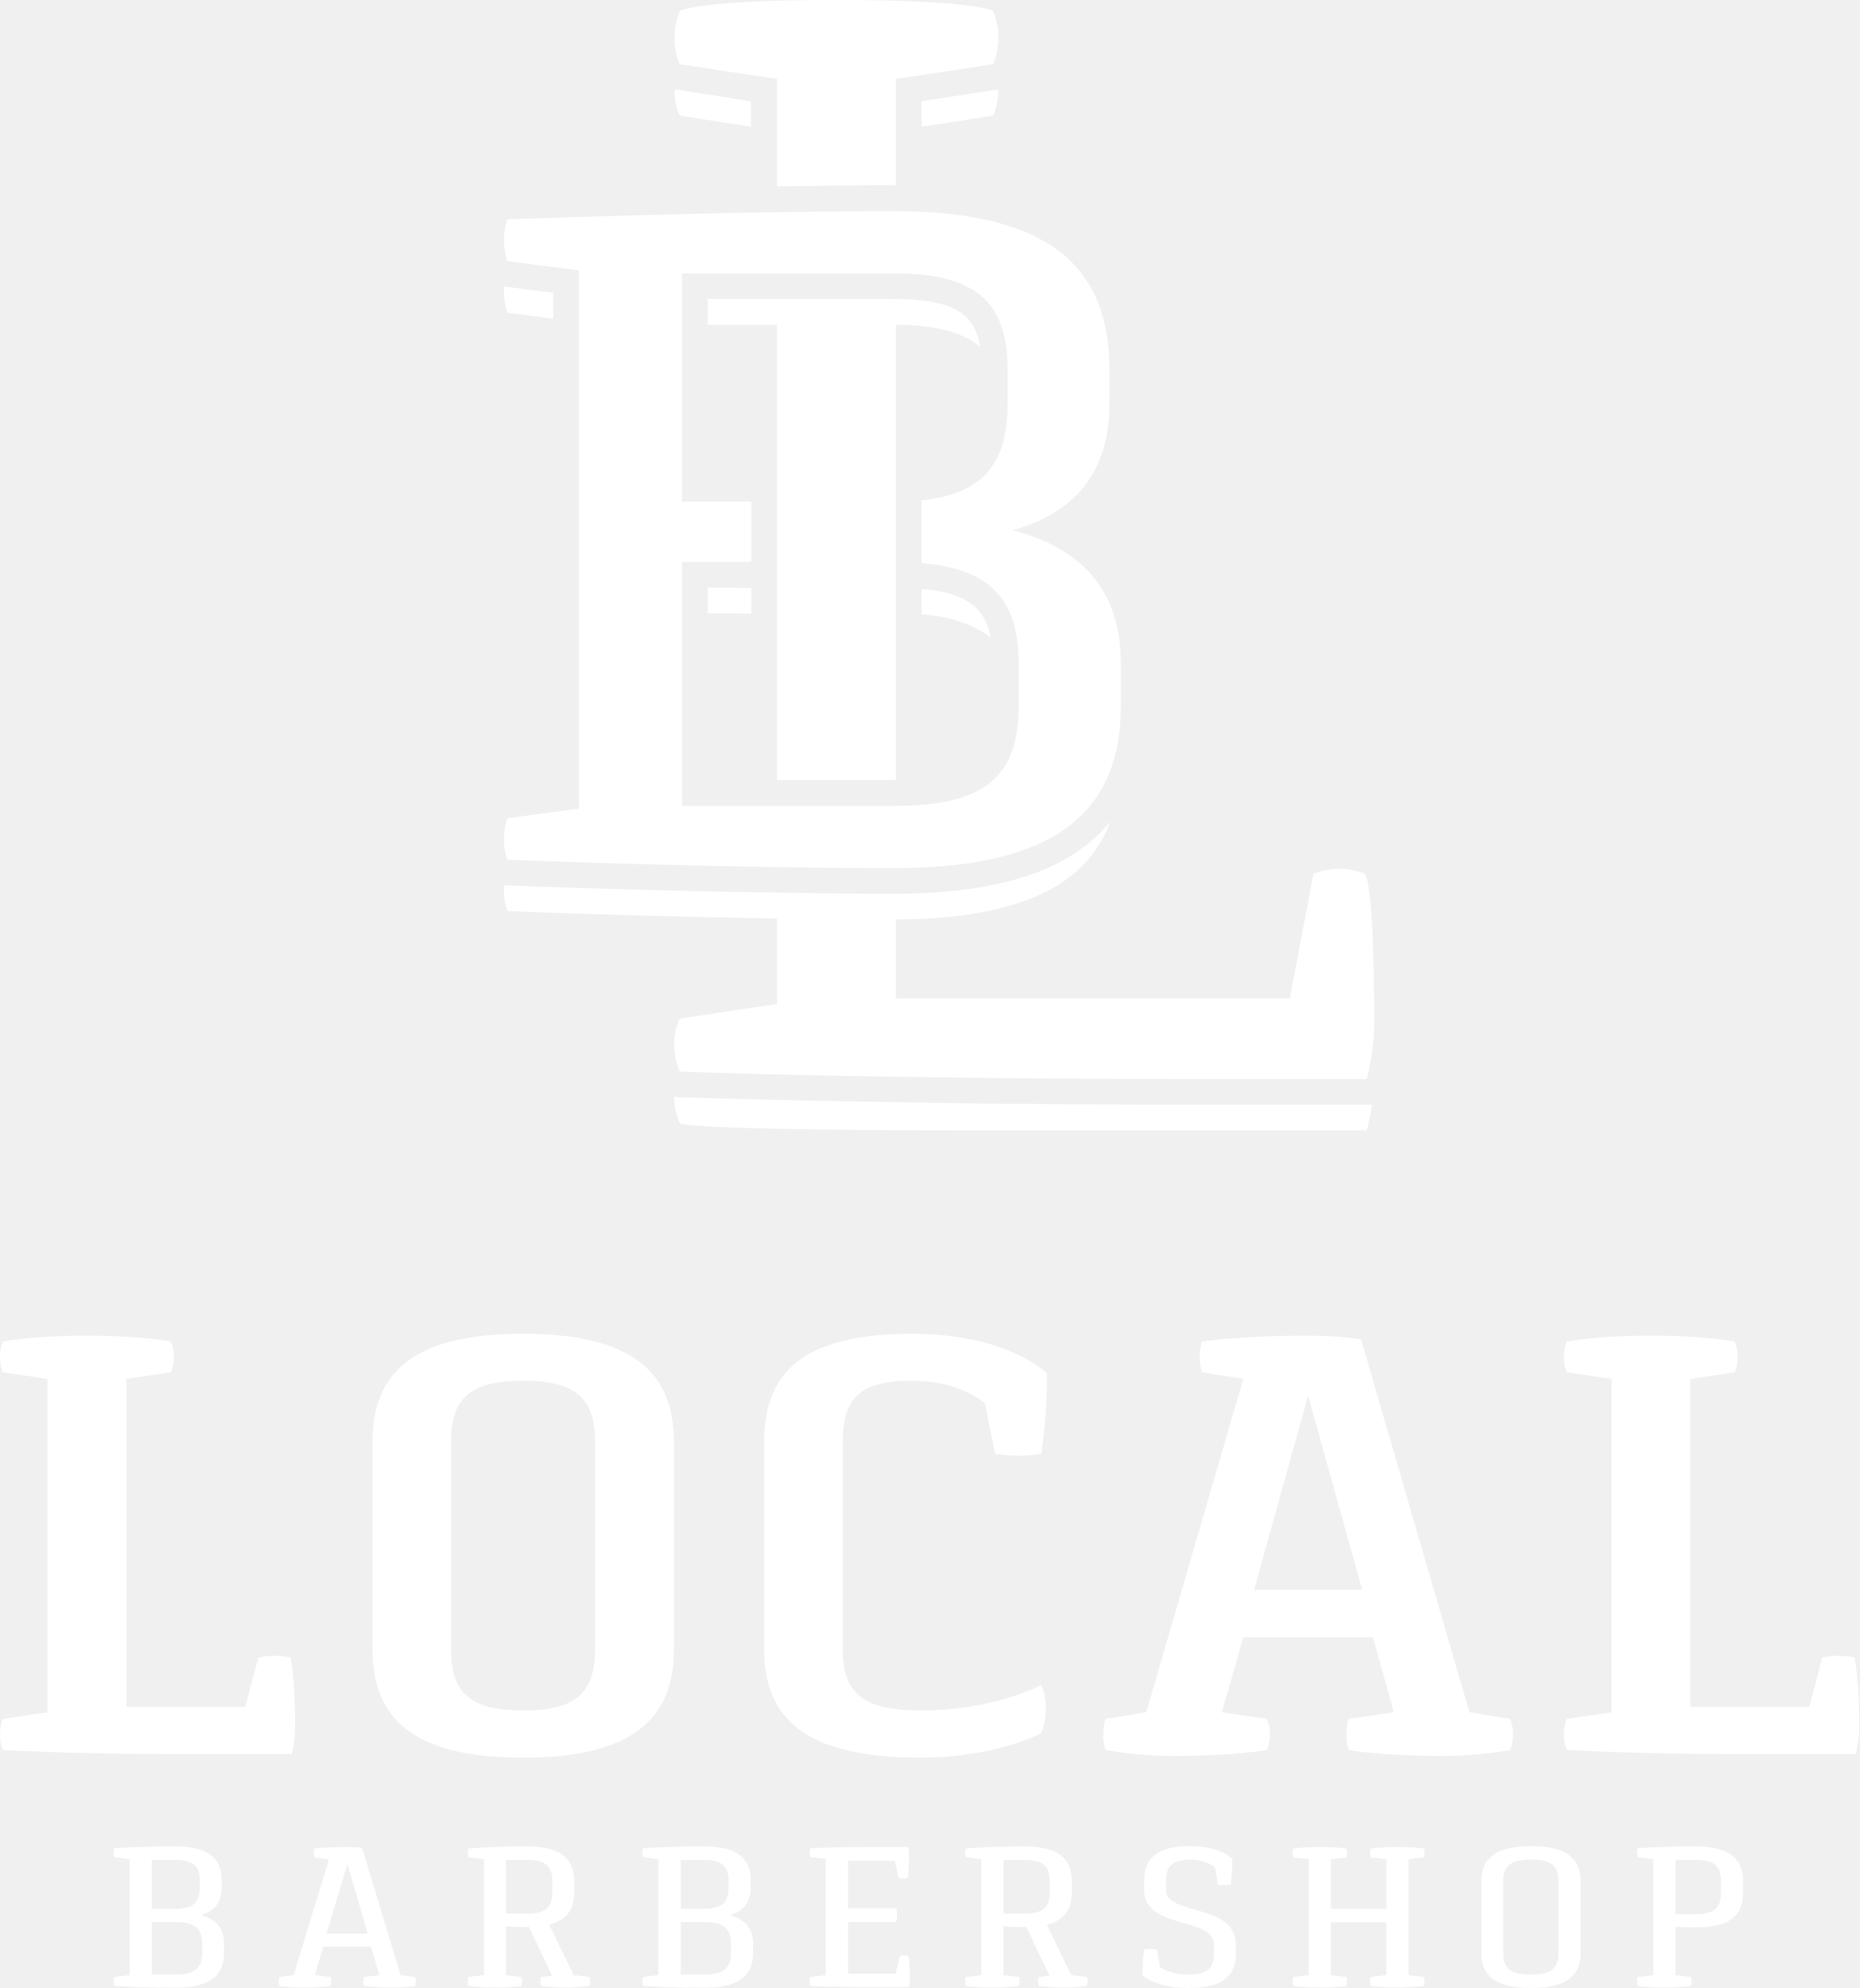
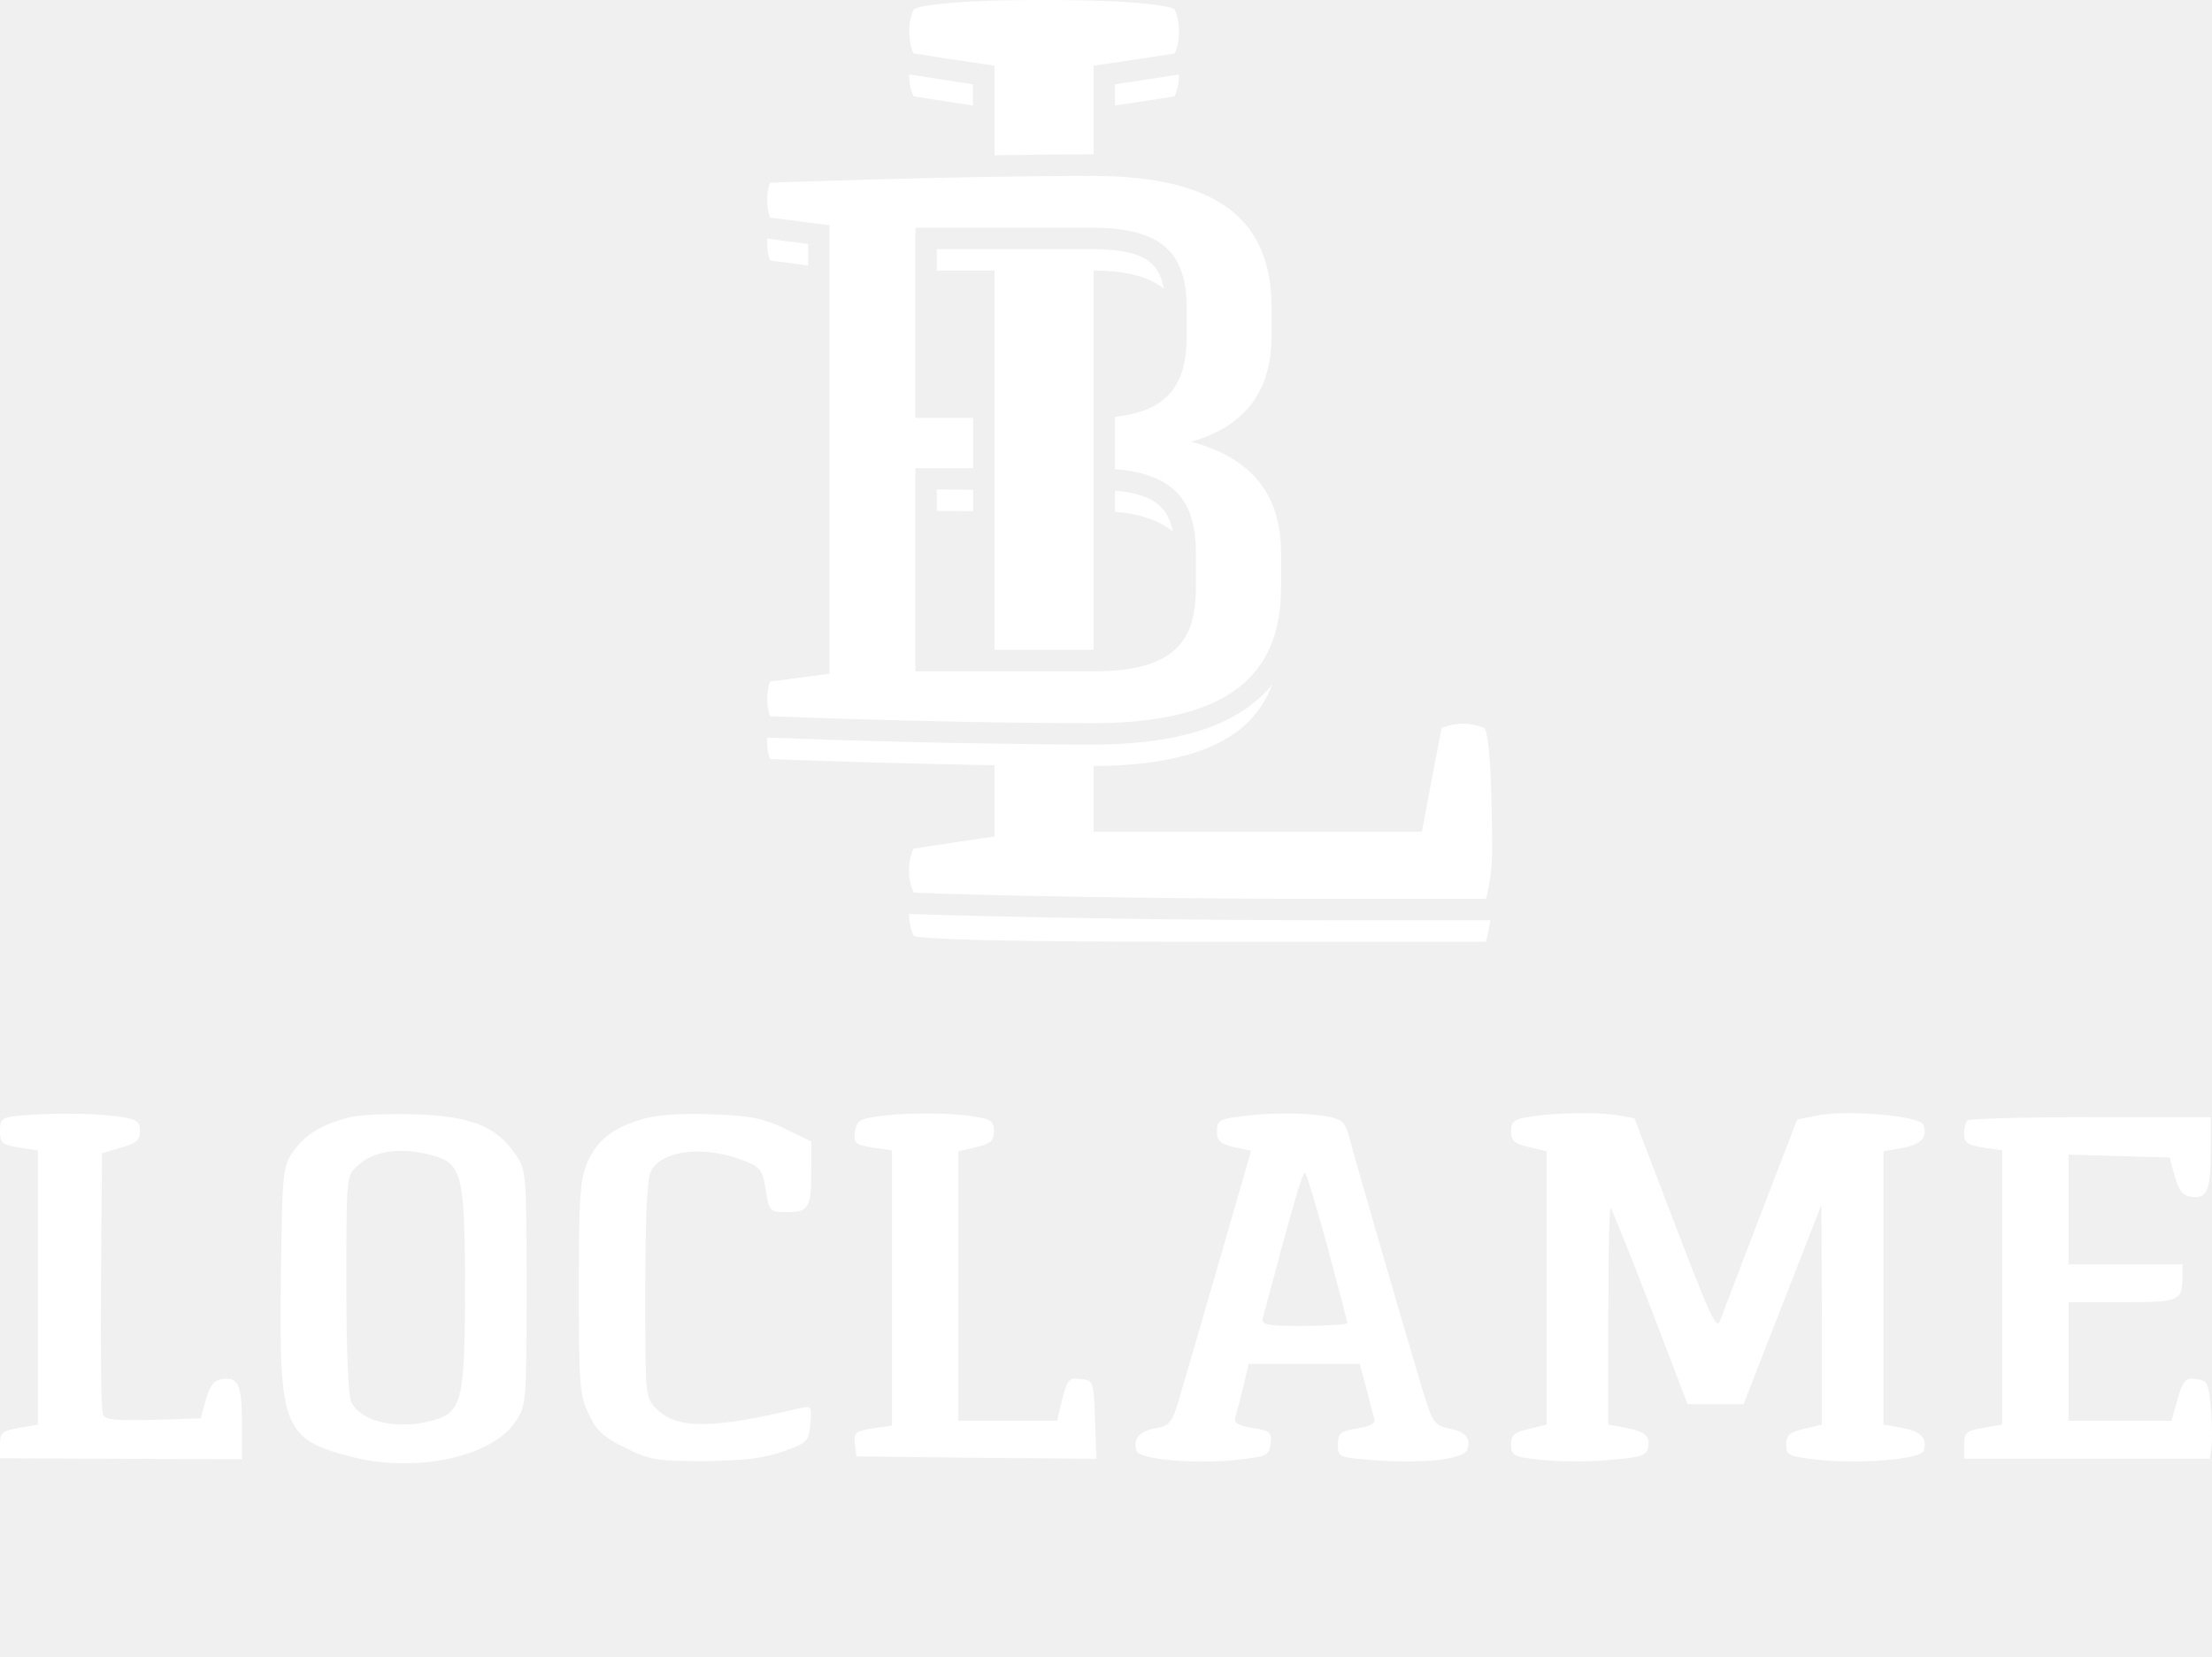
- <svg xmlns="http://www.w3.org/2000/svg" xml:space="preserve" version="1.1" viewBox="0 0 6224 6655">
-   <defs>
-     <style type="text/css">
-             
-             .fil01 {
-                 fill: #ffffff;
-                 fill-rule: nonzero
-             }
- 
-             .fil11 {
-                 fill: #ffffff;
-                 fill-rule: nonzero
-             }
-             
-         </style>
+ <svg xmlns="http://www.w3.org/2000/svg" xml:space="preserve" version="1.1" style="clip-rule:evenodd;fill-rule:evenodd;image-rendering:optimizeQuality;shape-rendering:geometricPrecision;text-rendering:geometricPrecision" viewBox="0 0 8887.328 6655" id="svg11" width="8887.328" height="6655">
+   <defs id="defs1">
+     <style type="text/css" id="style1">   
+     .fil0 {fill:#E31E24;fill-rule:nonzero}
+     .fil1 {fill:#ffffff;fill-rule:nonzero}
+      </style>
  </defs>
-   <g id="Layer_x0020_1">
-     <path class="fil01" d="M1938 2707c-80,11 -160,21 -239,32 0,0 -12,28 -12,71 0,40 12,68 12,68 0,0 174,7 422,14 249,7 573,14 873,14 275,0 464,-49 585,-141 121,-93 173,-229 173,-403 0,-46 0,-93 0,-140 0,-223 -106,-379 -361,-447 227,-65 323,-214 323,-425 0,-37 0,-74 0,-112 0,-342 -198,-531 -720,-531 -300,0 -624,7 -872,14 -249,7 -423,13 -423,13 0,0 -12,28 -12,68 0,44 12,72 12,72 80,11 159,21 239,31 0,301 0,602 0,902 0,300 0,600 0,900zm345 -826c77,0 155,0 232,0 0,-68 0,-135 0,-202 -77,0 -155,0 -232,0 0,-255 0,-510 0,-764 237,0 474,0 711,0 283,0 379,105 379,323 0,37 0,75 0,112 0,195 -75,302 -288,325 0,70 0,140 0,210 241,20 325,132 325,337 0,47 0,94 0,140 0,233 -105,335 -416,336 -237,0 -474,0 -711,0 0,-272 0,-544 0,-817z" />
-     <g id="_674001232">
-       <path class="fil11" d="M434 6612l-51 6c0,0 -3,6 -3,16 0,8 3,14 3,14 0,0 75,6 204,6 118,0 163,-42 163,-117l0 -30c0,-48 -23,-81 -77,-96 48,-14 69,-46 69,-92l0 -24c0,-73 -43,-114 -155,-114 -129,0 -204,6 -204,6 0,0 -3,6 -3,15 0,9 3,15 3,15l51 7 0 388zm74 -178l79 0c67,0 90,24 90,73l0 30c0,50 -23,73 -90,73l-79 0 0 -176zm0 -208l79 0c61,0 82,23 82,69l0 24c0,48 -21,71 -82,71l-79 0 0 -164zm475 386l-47 6c0,0 -3,6 -3,15 0,9 3,15 3,15 0,0 29,5 72,5 68,0 98,-5 98,-5 0,0 3,-6 3,-15 0,-9 -3,-15 -3,-15l-52 -6 28 -95 160 0 28 95 -51 6c0,0 -3,6 -3,15 0,9 3,15 3,15 0,0 30,5 98,5 43,0 72,-5 72,-5 0,0 3,-6 3,-15 0,-9 -3,-15 -3,-15l-48 -6 -129 -426c0,0 -23,-3 -49,-3 -72,0 -109,5 -109,5 0,0 -4,7 -4,15 0,10 4,15 4,15l47 7 -118 387zm180 -372l68 233 -138 0 70 -233zm685 374l-36 4c0,0 -3,6 -3,15 0,9 3,15 3,15 0,0 30,5 92,5 38,0 69,-5 69,-5 0,0 2,-6 2,-15 0,-9 -2,-15 -2,-15l-52 -6 -83 -169c60,-15 84,-52 84,-107l0 -39c0,-74 -44,-116 -159,-116 -118,0 -195,7 -195,7 0,0 -2,6 -2,15 0,9 2,14 2,14l52 7 0 388 -52 6c0,0 -2,6 -2,15 0,9 2,15 2,15 0,0 31,5 88,5 59,0 89,-5 89,-5 0,0 3,-6 3,-15 0,-9 -3,-15 -3,-15l-51 -6 0 -164c0,0 25,3 69,3l8 0 77 163zm-154 -388l69 0c64,0 86,21 86,71l0 39c0,49 -22,70 -86,70l-69 0 0 -180zm510 386l-51 6c0,0 -3,6 -3,16 0,8 3,14 3,14 0,0 75,6 204,6 119,0 164,-42 164,-117l0 -30c0,-48 -23,-81 -78,-96 49,-14 70,-46 70,-92l0 -24c0,-73 -43,-114 -156,-114 -129,0 -204,6 -204,6 0,0 -3,6 -3,15 0,9 3,15 3,15l51 7 0 388zm75 -178l78 0c67,0 90,24 90,73l0 30c0,50 -23,73 -90,73l-78 0 0 -176zm0 -208l78 0c61,0 82,23 82,69l0 24c0,48 -21,71 -82,71l-78 0 0 -164zm729 60c0,0 6,3 15,3 9,0 15,-3 15,-3 0,0 5,-22 5,-75 0,-16 -3,-28 -3,-28l-137 0c-112,0 -190,4 -190,4 0,0 -3,6 -3,15 0,9 3,15 3,15l51 6 0 389 -51 6c0,0 -3,6 -3,15 0,9 3,15 3,15 0,0 78,4 190,4l140 0c0,0 3,-12 3,-28 0,-53 -4,-75 -4,-75 0,0 -6,-3 -16,-3 -9,0 -14,3 -14,3l-14 58 -159 0 0 -173 161 0c0,0 3,-10 3,-23 0,-13 -3,-23 -3,-23l-161 0 0 -159 156 0 13 57zm505 328l-35 4c0,0 -3,6 -3,15 0,9 3,15 3,15 0,0 30,5 92,5 37,0 68,-5 68,-5 0,0 3,-6 3,-15 0,-9 -3,-15 -3,-15l-52 -6 -82 -169c59,-15 84,-52 84,-107l0 -39c0,-74 -44,-116 -160,-116 -118,0 -194,7 -194,7 0,0 -3,6 -3,15 0,9 3,14 3,14l51 7 0 388 -51 6c0,0 -3,6 -3,15 0,9 3,15 3,15 0,0 30,5 88,5 58,0 89,-5 89,-5 0,0 2,-6 2,-15 0,-9 -2,-15 -2,-15l-52 -6 0 -164c0,0 25,3 69,3l8 0 77 163zm-154 -388l69 0c64,0 86,21 86,71l0 39c0,49 -22,70 -86,70l-69 0 0 -180zm524 359l-10 -59c0,0 -8,-2 -21,-2 -13,0 -22,2 -22,2 0,0 -6,35 -6,86 0,0 45,43 155,43 115,0 158,-41 158,-116l0 -29c0,-140 -234,-96 -234,-184l0 -29c0,-49 21,-72 82,-72 55,0 82,26 82,26l10 58c0,0 9,2 21,2 12,0 22,-2 22,-2 0,0 5,-35 5,-86 0,0 -38,-43 -140,-43 -113,0 -155,42 -155,117l0 29c0,135 234,89 234,184l0 29c0,50 -22,71 -86,71 -63,0 -95,-25 -95,-25l0 0zm498 27l-51 6c0,0 -3,6 -3,15 0,9 3,15 3,15 0,0 30,5 88,5 58,0 89,-5 89,-5 0,0 2,-6 2,-15 0,-9 -2,-15 -2,-15l-52 -6 0 -177 186 0 0 177 -51 6c0,0 -4,6 -4,15 0,9 4,15 4,15 0,0 30,5 88,5 57,0 88,-5 88,-5 0,0 3,-6 3,-15 0,-9 -3,-15 -3,-15l-51 -6 0 -388 51 -6c0,0 3,-5 3,-15 0,-8 -3,-15 -3,-15 0,0 -31,-5 -88,-5 -58,0 -88,5 -88,5 0,0 -4,7 -4,15 0,10 4,15 4,15l51 6 0 166 -186 0 0 -166 52 -6c0,0 2,-5 2,-15 0,-8 -2,-15 -2,-15 0,0 -31,-5 -89,-5 -58,0 -88,5 -88,5 0,0 -3,7 -3,15 0,10 3,15 3,15l51 6 0 388zm578 -73c0,74 46,116 166,116 120,0 166,-42 166,-116l0 -242c0,-74 -46,-117 -166,-117 -120,0 -166,43 -166,117l0 242zm73 -242c0,-50 23,-72 93,-72 69,0 92,22 92,72l0 242c0,49 -23,71 -92,71 -70,0 -93,-22 -93,-71l0 -242zm503 315l-52 6c0,0 -3,6 -3,15 0,9 3,15 3,15 0,0 31,5 88,5 59,0 89,-5 89,-5 0,0 3,-6 3,-15 0,-9 -3,-15 -3,-15l-51 -6 0 -162c0,0 22,2 66,2 116,0 160,-40 160,-114l0 -41c0,-74 -44,-116 -160,-116 -114,0 -192,6 -192,6 0,0 -3,6 -3,15 0,9 3,15 3,15l52 7 0 388zm74 -386l66 0c64,0 86,21 86,71l0 41c0,48 -22,70 -86,70l-66 0 0 -182z" />
-       <path class="fil11" d="M159 5732l-149 22c0,0 -10,20 -10,54 0,30 10,50 10,50 0,0 235,14 570,14l397 0c0,0 11,-40 11,-94 0,-157 -15,-229 -15,-229 0,0 -22,-6 -54,-6 -32,0 -54,6 -54,6l-44 165 -398 0 0 -1098 149 -22c0,0 10,-20 10,-54 0,-30 -10,-49 -10,-49 0,0 -100,-20 -281,-20 -181,0 -281,20 -281,20 0,0 -10,19 -10,49 0,34 10,54 10,54l149 22 0 1116zm1088 -211c0,233 138,363 504,363 365,0 505,-130 505,-363l0 -694c0,-233 -140,-362 -505,-362 -366,0 -504,129 -504,362l0 694zm263 -694c0,-143 60,-205 241,-205 180,0 241,62 241,205l0 694c0,143 -61,205 -241,205 -181,0 -241,-62 -241,-205l0 -694zm1821 40c0,0 32,6 76,6 46,0 78,-6 78,-6 0,0 20,-109 20,-269 0,0 -128,-133 -453,-133 -363,0 -494,129 -494,362l0 694c0,233 139,363 524,363 251,0 403,-82 403,-82 0,0 16,-32 16,-82 0,-50 -16,-80 -16,-80 0,2 -160,86 -401,86 -201,0 -263,-62 -263,-205l0 -694c0,-143 54,-205 231,-205 164,0 245,76 245,76l34 169zm506 865l-136 22c0,0 -8,20 -8,54 0,30 8,50 8,50 0,0 94,20 226,20 215,0 314,-20 314,-20 0,0 10,-20 10,-50 0,-34 -10,-54 -10,-54l-151 -22 72 -251 434 0 70 251 -151 22c0,0 -8,20 -8,54 0,30 8,50 8,50 0,0 101,20 316,20 132,0 224,-20 224,-20 0,0 10,-20 10,-50 0,-34 -10,-54 -10,-54l-136 -22 -363 -1249c0,0 -83,-12 -177,-12 -229,0 -355,20 -355,20 0,0 -8,19 -8,49 0,34 8,54 8,54l138 22 -325 1116zm542 -1060l181 650 -362 0 181 -650zm1016 1060l-150 22c0,0 -10,20 -10,54 0,30 10,50 10,50 0,0 236,14 570,14l397 0c0,0 12,-40 12,-94 0,-157 -16,-229 -16,-229 0,0 -22,-6 -54,-6 -32,0 -54,6 -54,6l-43 165 -399 0 0 -1098 149 -22c0,0 10,-20 10,-54 0,-30 -10,-49 -10,-49 0,0 -99,-20 -281,-20 -181,0 -281,20 -281,20 0,0 -10,19 -10,49 0,34 10,54 10,54l150 22 0 1116z" />
+   <g id="Layer_x0020_1" style="clip-rule:evenodd;fill-rule:evenodd;image-rendering:optimizeQuality;shape-rendering:geometricPrecision;text-rendering:geometricPrecision" transform="translate(1394.955)">
+     <path class="fil0" d="m 1938,2707 c -80,11 -160,21 -239,32 0,0 -12,28 -12,71 0,40 12,68 12,68 0,0 174,7 422,14 249,7 573,14 873,14 275,0 464,-49 585,-141 121,-93 173,-229 173,-403 0,-46 0,-93 0,-140 0,-223 -106,-379 -361,-447 227,-65 323,-214 323,-425 0,-37 0,-74 0,-112 0,-342 -198,-531 -720,-531 -300,0 -624,7 -872,14 -249,7 -423,13 -423,13 0,0 -12,28 -12,68 0,44 12,72 12,72 80,11 159,21 239,31 0,301 0,602 0,902 0,300 0,600 0,900 z m 345,-826 c 77,0 155,0 232,0 0,-68 0,-135 0,-202 -77,0 -155,0 -232,0 0,-255 0,-510 0,-764 237,0 474,0 711,0 283,0 379,105 379,323 0,37 0,75 0,112 0,195 -75,302 -288,325 0,70 0,140 0,210 241,20 325,132 325,337 0,47 0,94 0,140 0,233 -105,335 -416,336 -237,0 -474,0 -711,0 0,-272 0,-544 0,-817 z" id="path1" style="fill:#ffffff" />
+     <g id="_674001232" style="display:inline;fill:#ffffff">
+       <path d="m 5636.067,8502.75 c -4.533,0.533 -5.067,0.933 -5.067,4.267 0,3.333 0.533,3.867 5.333,4.667 l 5.333,0.8 v 38.533 38.533 l -5.333,0.933 c -4.8,0.8 -5.333,1.333 -5.333,4.667 v 3.867 l 34,0.133 34,0.133 v -9.733 c 0,-11.2 -1.067,-13.467 -5.467,-12.8 -2.4,0.267 -3.467,1.733 -4.667,5.733 l -1.467,5.333 -13.333,0.4 c -10.933,0.267 -13.6,0 -14.133,-1.6 -0.533,-1.2 -0.667,-18.133 -0.533,-37.733 l 0.267,-35.6 5.333,-1.6 c 4.267,-1.2 5.333,-2 5.333,-4.667 0,-2.8 -0.8,-3.333 -6.667,-4.133 -7.067,-0.933 -19.467,-0.933 -27.6,-0.133 z" id="path11-3" style="clip-rule:evenodd;display:inline;fill:#ffffff;fill-rule:evenodd;stroke-width:0.133;image-rendering:optimizeQuality;shape-rendering:geometricPrecision;text-rendering:geometricPrecision" transform="matrix(14.2963,0,0,14.2963,-81897.398,-117074.32)" />
+       <path d="m 5729.267,8503.15 c -7.733,2 -12.4,4.8 -15.867,9.6 -2.933,4.267 -3.067,5.467 -3.467,35.6 -0.533,42 0.667,45.333 19.867,50.267 18.133,4.667 39.6,0 46.133,-10 2.933,-4.4 3.067,-5.467 3.067,-37.467 0,-32.133 -0.133,-33.067 -3.067,-37.467 -5.333,-7.867 -12.4,-10.8 -28,-11.333 -7.467,-0.267 -15.867,0.133 -18.667,0.8 z m 23.467,10.8 c 8.133,2.267 8.933,5.733 8.933,37.2 0,31.467 -0.8,34.933 -8.933,37.2 -9.733,2.8 -20,0.533 -22.933,-4.933 -0.933,-1.733 -1.467,-14 -1.467,-33.333 0,-29.867 0,-30.533 3.067,-33.2 4.667,-4.4 12.4,-5.467 21.333,-2.933 z" id="path12" style="clip-rule:evenodd;display:inline;fill:#ffffff;fill-rule:evenodd;stroke-width:0.133;image-rendering:optimizeQuality;shape-rendering:geometricPrecision;text-rendering:geometricPrecision" transform="matrix(14.2963,0,0,14.2963,-81897.398,-117074.32)" />
+       <path d="m 5812.067,8503.55 c -8.8,2.533 -12.933,5.733 -15.867,12 -2.133,4.933 -2.533,9.067 -2.533,35.467 0,27.6 0.267,30.4 2.8,35.6 2.133,4.667 4.267,6.533 10.267,9.467 6.933,3.467 8.8,3.733 22.267,3.733 11.067,-0.133 16.533,-0.8 22,-2.667 7.067,-2.533 7.333,-2.933 7.733,-7.867 0.4,-4.8 0.267,-5.067 -2.667,-4.4 -25.067,6 -34.8,6 -40.533,0.267 -3.2,-3.2 -3.2,-3.467 -3.2,-33.2 0,-19.733 0.533,-31.2 1.467,-33.333 2.933,-6.4 15.6,-7.733 27.067,-2.933 3.867,1.6 4.533,2.667 5.333,8 0.933,6 1.067,6.133 6.133,6.133 6,0 6.667,-1.2 6.667,-12 v -7.867 l -7.2,-3.467 c -6,-2.933 -9.6,-3.733 -20.4,-4.133 -8.4,-0.4 -15.333,0.133 -19.333,1.2 z" id="path13" style="clip-rule:evenodd;display:inline;fill:#ffffff;fill-rule:evenodd;stroke-width:0.133;image-rendering:optimizeQuality;shape-rendering:geometricPrecision;text-rendering:geometricPrecision" transform="matrix(14.2963,0,0,14.2963,-81897.398,-117074.32)" />
+       <path d="m 5877,8503.017 c -4.533,0.667 -5.333,1.333 -5.733,4.267 -0.4,3.2 0.133,3.6 4.933,4.4 l 5.467,0.8 v 38.667 38.667 l -5.467,0.8 c -4.8,0.8 -5.333,1.2 -4.933,4.4 l 0.4,3.467 33.733,0.4 33.733,0.267 -0.4,-10.933 c -0.4,-10.933 -0.4,-11.067 -4,-11.467 -3.333,-0.4 -3.733,0.133 -5.2,5.6 l -1.467,6.133 H 5914.2 5900.333 v -37.867 -37.867 l 5.067,-1.2 c 4,-0.933 4.933,-1.733 4.933,-4.4 0,-2.933 -0.8,-3.467 -6,-4.267 -7.2,-1.067 -20,-1.067 -27.333,0.133 z" id="path14" style="clip-rule:evenodd;display:inline;fill:#ffffff;fill-rule:evenodd;stroke-width:0.133;image-rendering:optimizeQuality;shape-rendering:geometricPrecision;text-rendering:geometricPrecision" transform="matrix(14.2963,0,0,14.2963,-81897.398,-117074.32)" />
+       <path d="m 5979,8503.017 c -5.333,0.667 -6,1.2 -6,4.133 0,2.667 0.933,3.467 4.8,4.4 l 4.8,1.067 -8.933,30.933 c -4.933,17.067 -10,34.4 -11.2,38.533 -2.133,7.067 -2.667,7.733 -6.8,8.533 -4.533,0.8 -6.4,3.067 -5.2,6.4 0.933,2.4 16.8,3.733 28.533,2.4 8.133,-0.933 8.667,-1.2 9.067,-4.533 0.4,-3.2 -0.133,-3.6 -5.067,-4.4 -4.267,-0.667 -5.333,-1.467 -4.8,-3.067 0.4,-1.333 1.333,-5.067 2.267,-8.667 l 1.467,-6.267 h 15.6 15.6 l 1.867,6.933 c 0.933,3.867 2,7.867 2.267,8.667 0.4,1.067 -1.333,2 -4.8,2.533 -4.8,0.8 -5.467,1.333 -5.467,4.533 0,3.6 0.133,3.6 9.867,4.4 14.667,1.067 25.733,-0.267 26.533,-3.067 0.933,-3.333 -0.533,-4.933 -5.333,-5.867 -4,-0.933 -4.533,-1.6 -7.6,-11.867 -5.2,-17.333 -18.267,-62.4 -20,-68.933 -1.467,-5.6 -2,-6 -6.933,-6.933 -6,-1.067 -16,-1.067 -24.533,0.133 z m 25.2,37.067 c 2.933,11.067 5.467,20.533 5.467,20.933 0,0.4 -5.467,0.8 -12.133,0.8 -10.933,0 -12.133,-0.267 -11.6,-2.4 8.533,-32 11.2,-41.333 11.867,-40.533 0.533,0.533 3.333,10 6.4,21.2 z" id="path15" style="clip-rule:evenodd;display:inline;fill:#ffffff;fill-rule:evenodd;stroke-width:0.133;image-rendering:optimizeQuality;shape-rendering:geometricPrecision;text-rendering:geometricPrecision" transform="matrix(14.2963,0,0,14.2963,-81897.398,-117074.32)" />
+       <path d="m 6061,8503.017 c -4.533,0.667 -5.333,1.333 -5.333,4.133 0,2.667 0.933,3.467 5.067,4.4 l 4.933,1.2 v 38.4 38.4 l -4.933,1.2 c -4.133,0.933 -5.067,1.733 -5.067,4.4 0,3.067 0.667,3.467 8,4.267 4.4,0.533 12.933,0.667 18.933,0.133 8.8,-0.667 10.933,-1.2 11.467,-3.067 0.933,-3.6 -0.533,-4.933 -6.133,-6 L 6083,8589.55 v -30.8 c 0,-16.933 0.267,-30.4 0.667,-30 0.4,0.4 5.467,12.933 11.2,27.867 l 10.4,27.2 h 7.867 7.867 l 10.933,-28 10.933,-28 0.133,30.933 v 30.8 l -4.933,1.2 c -4.133,0.933 -5.067,1.733 -5.067,4.4 0,3.067 0.667,3.333 8.667,4.267 11.867,1.333 28.933,-0.133 29.867,-2.4 1.333,-3.467 -0.667,-5.6 -6,-6.533 l -5.2,-0.933 v -38.4 -38.4 l 5.2,-0.933 c 5.333,-0.933 7.333,-3.067 6,-6.533 -0.933,-2.533 -21.333,-4.267 -29.6,-2.667 l -5.867,1.2 -10.533,27.333 c -5.733,15.067 -10.8,28.267 -11.2,29.333 -1.067,2.4 -2.8,-1.467 -14.8,-32.933 l -9.2,-24.133 -4.667,-0.8 c -5.6,-0.933 -17.2,-0.8 -24.667,0.4 z" id="path16" style="clip-rule:evenodd;display:inline;fill:#ffffff;fill-rule:evenodd;stroke-width:0.133;image-rendering:optimizeQuality;shape-rendering:geometricPrecision;text-rendering:geometricPrecision" transform="matrix(14.2963,0,0,14.2963,-81897.398,-117074.32)" />
+       <path d="m 6183.933,8504.084 c -0.533,0.4 -0.933,2.133 -0.933,3.733 0,2.4 0.933,3.2 5.333,3.867 l 5.333,0.8 v 38.533 38.533 l -5.333,0.933 c -4.8,0.8 -5.333,1.333 -5.333,4.8 v 3.867 h 34.533 34.533 l 0.4,-3.067 c 0.267,-1.6 0.267,-6.533 -0.133,-10.933 -0.667,-7.467 -0.933,-8 -4.133,-8.4 -3.067,-0.4 -3.6,0.267 -5.2,5.6 l -1.733,6.133 h -14.4 -14.533 v -16.667 -16.667 h 15.2 c 16.267,0 16.8,-0.267 16.8,-7.467 v -3.2 h -16 -16 v -15.333 -15.467 l 14.267,0.4 14.133,0.4 1.467,5.333 c 1.2,4.267 2.267,5.467 4.933,5.733 4.267,0.533 5.2,-2 5.2,-14.133 v -8.267 H 6218.6 c -18.667,0 -34.267,0.4 -34.667,0.933 z" id="path17" style="clip-rule:evenodd;display:inline;fill:#ffffff;fill-rule:evenodd;stroke-width:0.133;image-rendering:optimizeQuality;shape-rendering:geometricPrecision;text-rendering:geometricPrecision" transform="matrix(14.2963,0,0,14.2963,-81897.398,-117074.32)" />
    </g>
-     <path class="fil01" d="M2258 299c0,59 18,88 18,88 80,13 159,25 238,37l0 -85c-83,-13 -167,-26 -250,-39l-6 -1z" />
-     <path class="fil01" d="M2257 3672l0 2c0,49 19,86 19,86 0,0 -4,6 120,12 123,6 375,12 884,12 216,0 432,0 648,0 215,0 431,0 647,0 0,0 10,-33 18,-86l-624 0c-232,0 -470,-2 -695,-4 -208,-3 -388,-6 -535,-9 -299,-6 -466,-12 -466,-12l-16 -1z" />
-     <path class="fil11" d="M1688 959c-1,5 -1,11 -1,16 0,44 12,72 12,72 51,6 102,13 153,20l0 -87c-58,-7 -114,-14 -164,-21l0 0z" />
-     <path class="fil11" d="M2369 1087l232 0 0 743c0,261 0,521 0,781 131,0 261,0 393,0 2,0 3,0 5,0 0,-260 0,-520 0,-781l0 -743c132,1 223,25 282,73 -8,-45 -24,-78 -49,-101 -43,-39 -119,-58 -238,-58l-625 0 0 86z" />
-     <polygon class="fil11" points="2515,1968 2369,1967 2369,2053 2515,2054 " />
-     <path class="fil11" d="M3317 2136c-8,-39 -21,-71 -43,-94 -43,-48 -123,-66 -189,-70l0 85c79,4 173,29 232,79z" />
-     <path class="fil11" d="M2999 620c0,-118 0,-237 0,-356 108,-16 217,-32 325,-49 0,0 18,-30 18,-91 0,-50 -18,-87 -18,-87 0,0 -48,-37 -527,-37 -472,0 -521,37 -521,37 0,0 -18,37 -18,86 0,62 18,92 18,92 108,17 217,33 325,49 0,120 0,240 0,360 130,-2 264,-4 393,-4 2,0 3,0 5,0z" />
-     <path class="fil11" d="M2601 3361c-109,16 -217,32 -325,49 0,0 -19,30 -19,91 0,49 19,86 19,86 0,0 168,7 464,13 297,6 720,12 1229,12 202,0 404,0 606,0 0,0 25,-80 25,-190 0,-484 -31,-496 -31,-496 0,0 -37,-18 -86,-18 -49,0 -86,18 -86,18 -27,139 -53,277 -79,416 -220,0 -440,0 -660,0 -219,0 -439,0 -659,0l0 -264c272,-1 460,-50 580,-141 65,-50 110,-113 138,-187 -24,30 -53,58 -86,83 -69,53 -158,94 -266,120 -105,26 -227,39 -371,39 -137,0 -295,-2 -457,-5 -151,-2 -294,-6 -418,-9 -253,-7 -423,-14 -423,-14l-8 0c-1,5 -1,12 -1,18 0,40 12,68 12,68 0,0 174,7 422,14 142,4 308,8 480,11l0 286z" />
-     <path class="fil01" d="M3085 424c80,-12 160,-24 239,-37 0,0 17,-28 18,-87l-5 0c-84,13 -168,26 -252,39l0 85z" />
+     <path class="fil0" d="m 2258,299 c 0,59 18,88 18,88 80,13 159,25 238,37 v -85 c -83,-13 -167,-26 -250,-39 z" id="path4" style="fill:#ffffff" />
+     <path class="fil0" d="m 2257,3672 v 2 c 0,49 19,86 19,86 0,0 -4,6 120,12 123,6 375,12 884,12 216,0 432,0 648,0 215,0 431,0 647,0 0,0 10,-33 18,-86 h -624 c -232,0 -470,-2 -695,-4 -208,-3 -388,-6 -535,-9 -299,-6 -466,-12 -466,-12 z" id="path5" style="fill:#ffffff" />
+     <path class="fil1" d="m 1688,959 c -1,5 -1,11 -1,16 0,44 12,72 12,72 51,6 102,13 153,20 v -87 c -58,-7 -114,-14 -164,-21 z" id="path6" style="fill:#ffffff" />
+     <path class="fil1" d="m 2369,1087 h 232 v 743 c 0,261 0,521 0,781 131,0 261,0 393,0 2,0 3,0 5,0 0,-260 0,-520 0,-781 v -743 c 132,1 223,25 282,73 -8,-45 -24,-78 -49,-101 -43,-39 -119,-58 -238,-58 h -625 z" id="path7" style="fill:#ffffff" />
+     <polygon class="fil1" points="2515,1968 2369,1967 2369,2053 2515,2054 " id="polygon7" style="fill:#ffffff" />
+     <path class="fil1" d="m 3317,2136 c -8,-39 -21,-71 -43,-94 -43,-48 -123,-66 -189,-70 v 85 c 79,4 173,29 232,79 z" id="path8" style="fill:#ffffff" />
+     <path class="fil1" d="m 2999,620 c 0,-118 0,-237 0,-356 108,-16 217,-32 325,-49 0,0 18,-30 18,-91 0,-50 -18,-87 -18,-87 0,0 -48,-37 -527,-37 -472,0 -521,37 -521,37 0,0 -18,37 -18,86 0,62 18,92 18,92 108,17 217,33 325,49 0,120 0,240 0,360 130,-2 264,-4 393,-4 2,0 3,0 5,0 z" id="path9" style="fill:#ffffff" />
+     <path class="fil1" d="m 2601,3361 c -109,16 -217,32 -325,49 0,0 -19,30 -19,91 0,49 19,86 19,86 0,0 168,7 464,13 297,6 720,12 1229,12 202,0 404,0 606,0 0,0 25,-80 25,-190 0,-484 -31,-496 -31,-496 0,0 -37,-18 -86,-18 -49,0 -86,18 -86,18 -27,139 -53,277 -79,416 -220,0 -440,0 -660,0 -219,0 -439,0 -659,0 v -264 c 272,-1 460,-50 580,-141 65,-50 110,-113 138,-187 -24,30 -53,58 -86,83 -69,53 -158,94 -266,120 -105,26 -227,39 -371,39 -137,0 -295,-2 -457,-5 -151,-2 -294,-6 -418,-9 -253,-7 -423,-14 -423,-14 h -8 c -1,5 -1,12 -1,18 0,40 12,68 12,68 0,0 174,7 422,14 142,4 308,8 480,11 z" id="path10" style="fill:#ffffff" />
+     <path class="fil0" d="m 3085,424 c 80,-12 160,-24 239,-37 0,0 17,-28 18,-87 h -5 c -84,13 -168,26 -252,39 z" id="path11" style="fill:#ffffff" />
  </g>
</svg>
